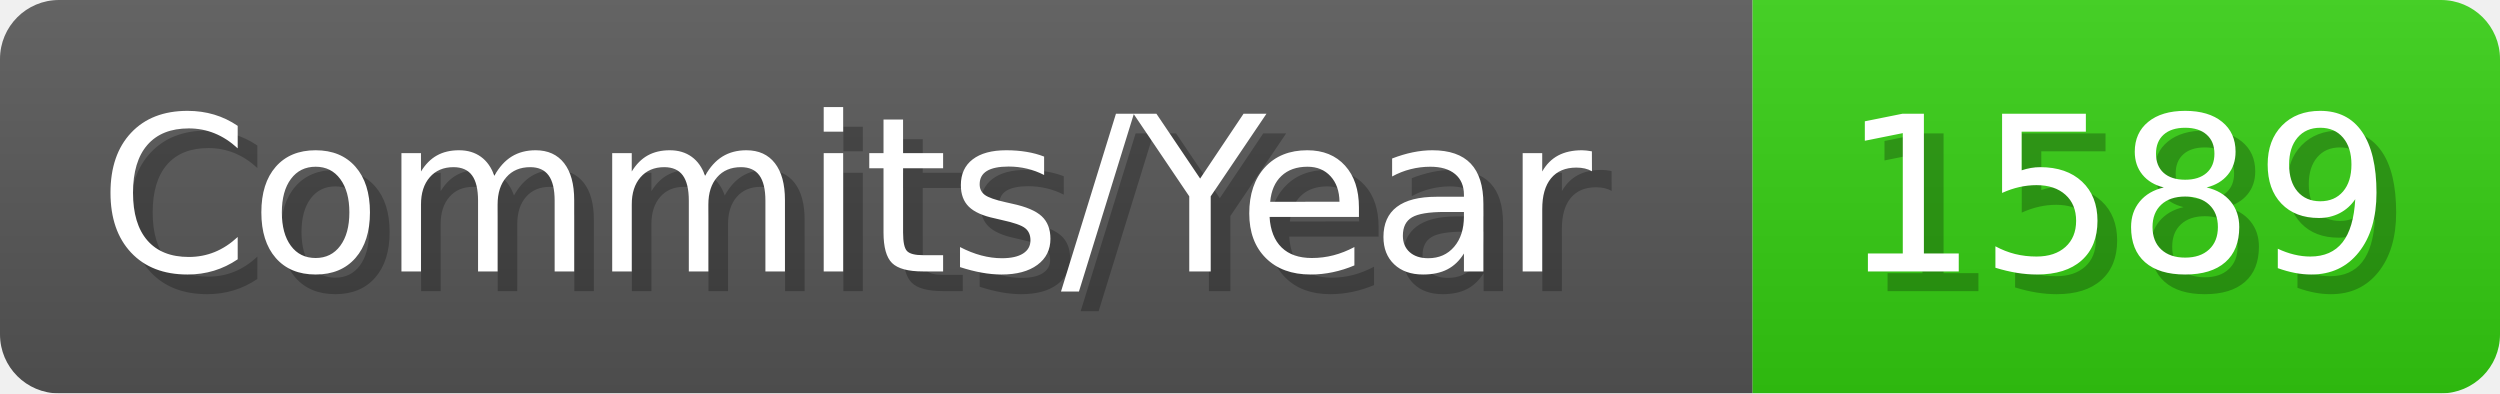
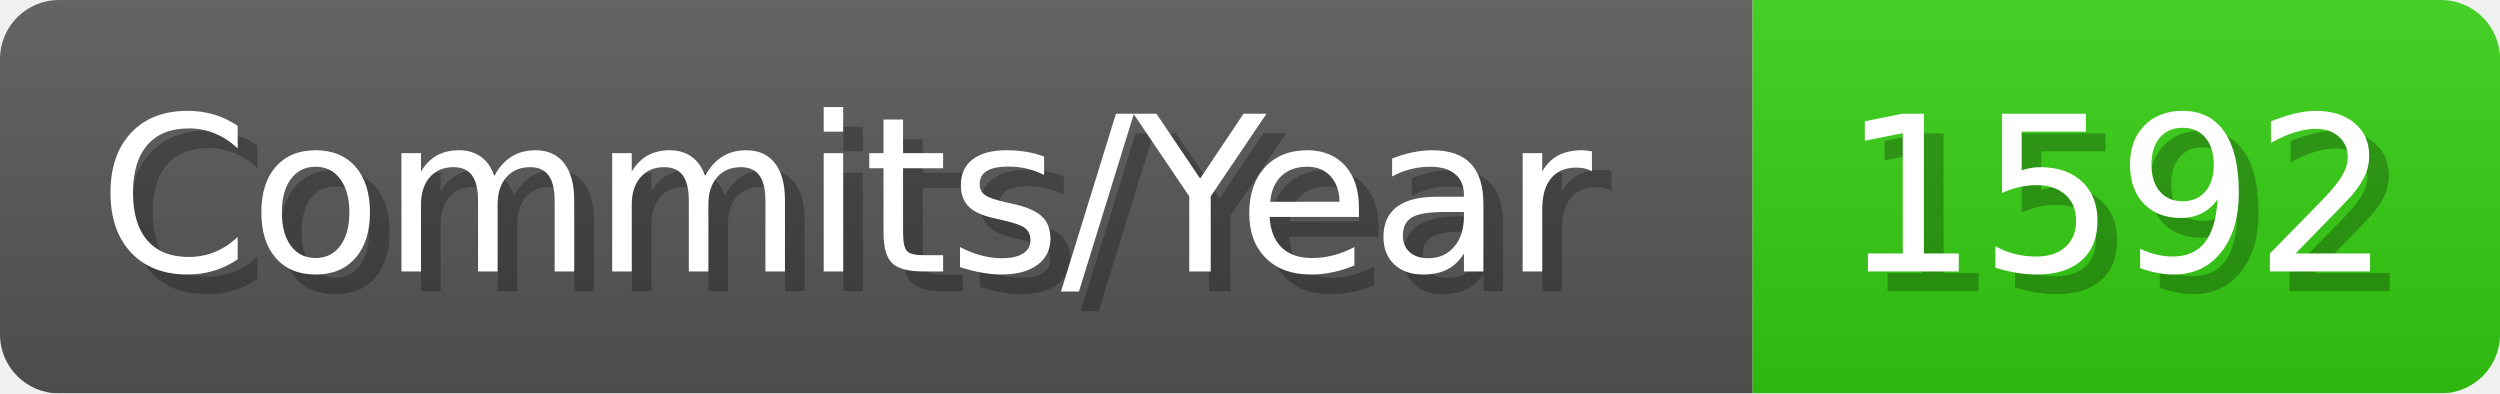
- <svg xmlns="http://www.w3.org/2000/svg" width="127.1" height="20" viewBox="0 0 1271 200" role="img" aria-label="Commits/Year: 1589">
+ <svg xmlns="http://www.w3.org/2000/svg" width="127.1" height="20" viewBox="0 0 1271 200" role="img" aria-label="Commits/Year: 1592">
  <linearGradient id="aUPdi" x2="0" y2="100%">
    <stop offset="0" stop-opacity=".1" stop-color="#EEE" />
    <stop offset="1" stop-opacity=".1" />
  </linearGradient>
  <mask id="WfAiQ">
    <rect width="1271" height="200" rx="30" fill="#FFF" />
  </mask>
  <g mask="url(#WfAiQ)">
    <rect width="891" height="200" fill="#555" />
    <rect width="380" height="200" fill="#3C1" x="891" />
    <rect width="1271" height="200" fill="url(#aUPdi)" />
  </g>
  <g aria-hidden="true" fill="#fff" text-anchor="start" font-family="Verdana,DejaVu Sans,sans-serif" font-size="110">
    <text x="60" y="148" textLength="791" fill="#000" opacity="0.25">Commits/Year</text>
    <text x="50" y="138" textLength="791">Commits/Year</text>
-     <text x="946" y="148" textLength="280" fill="#000" opacity="0.25">1589</text>
-     <text x="936" y="138" textLength="280">1589</text>
+     <text x="946" y="148" textLength="280" fill="#000" opacity="0.25">1592</text>
+     <text x="936" y="138" textLength="280">1592</text>
  </g>
</svg>
